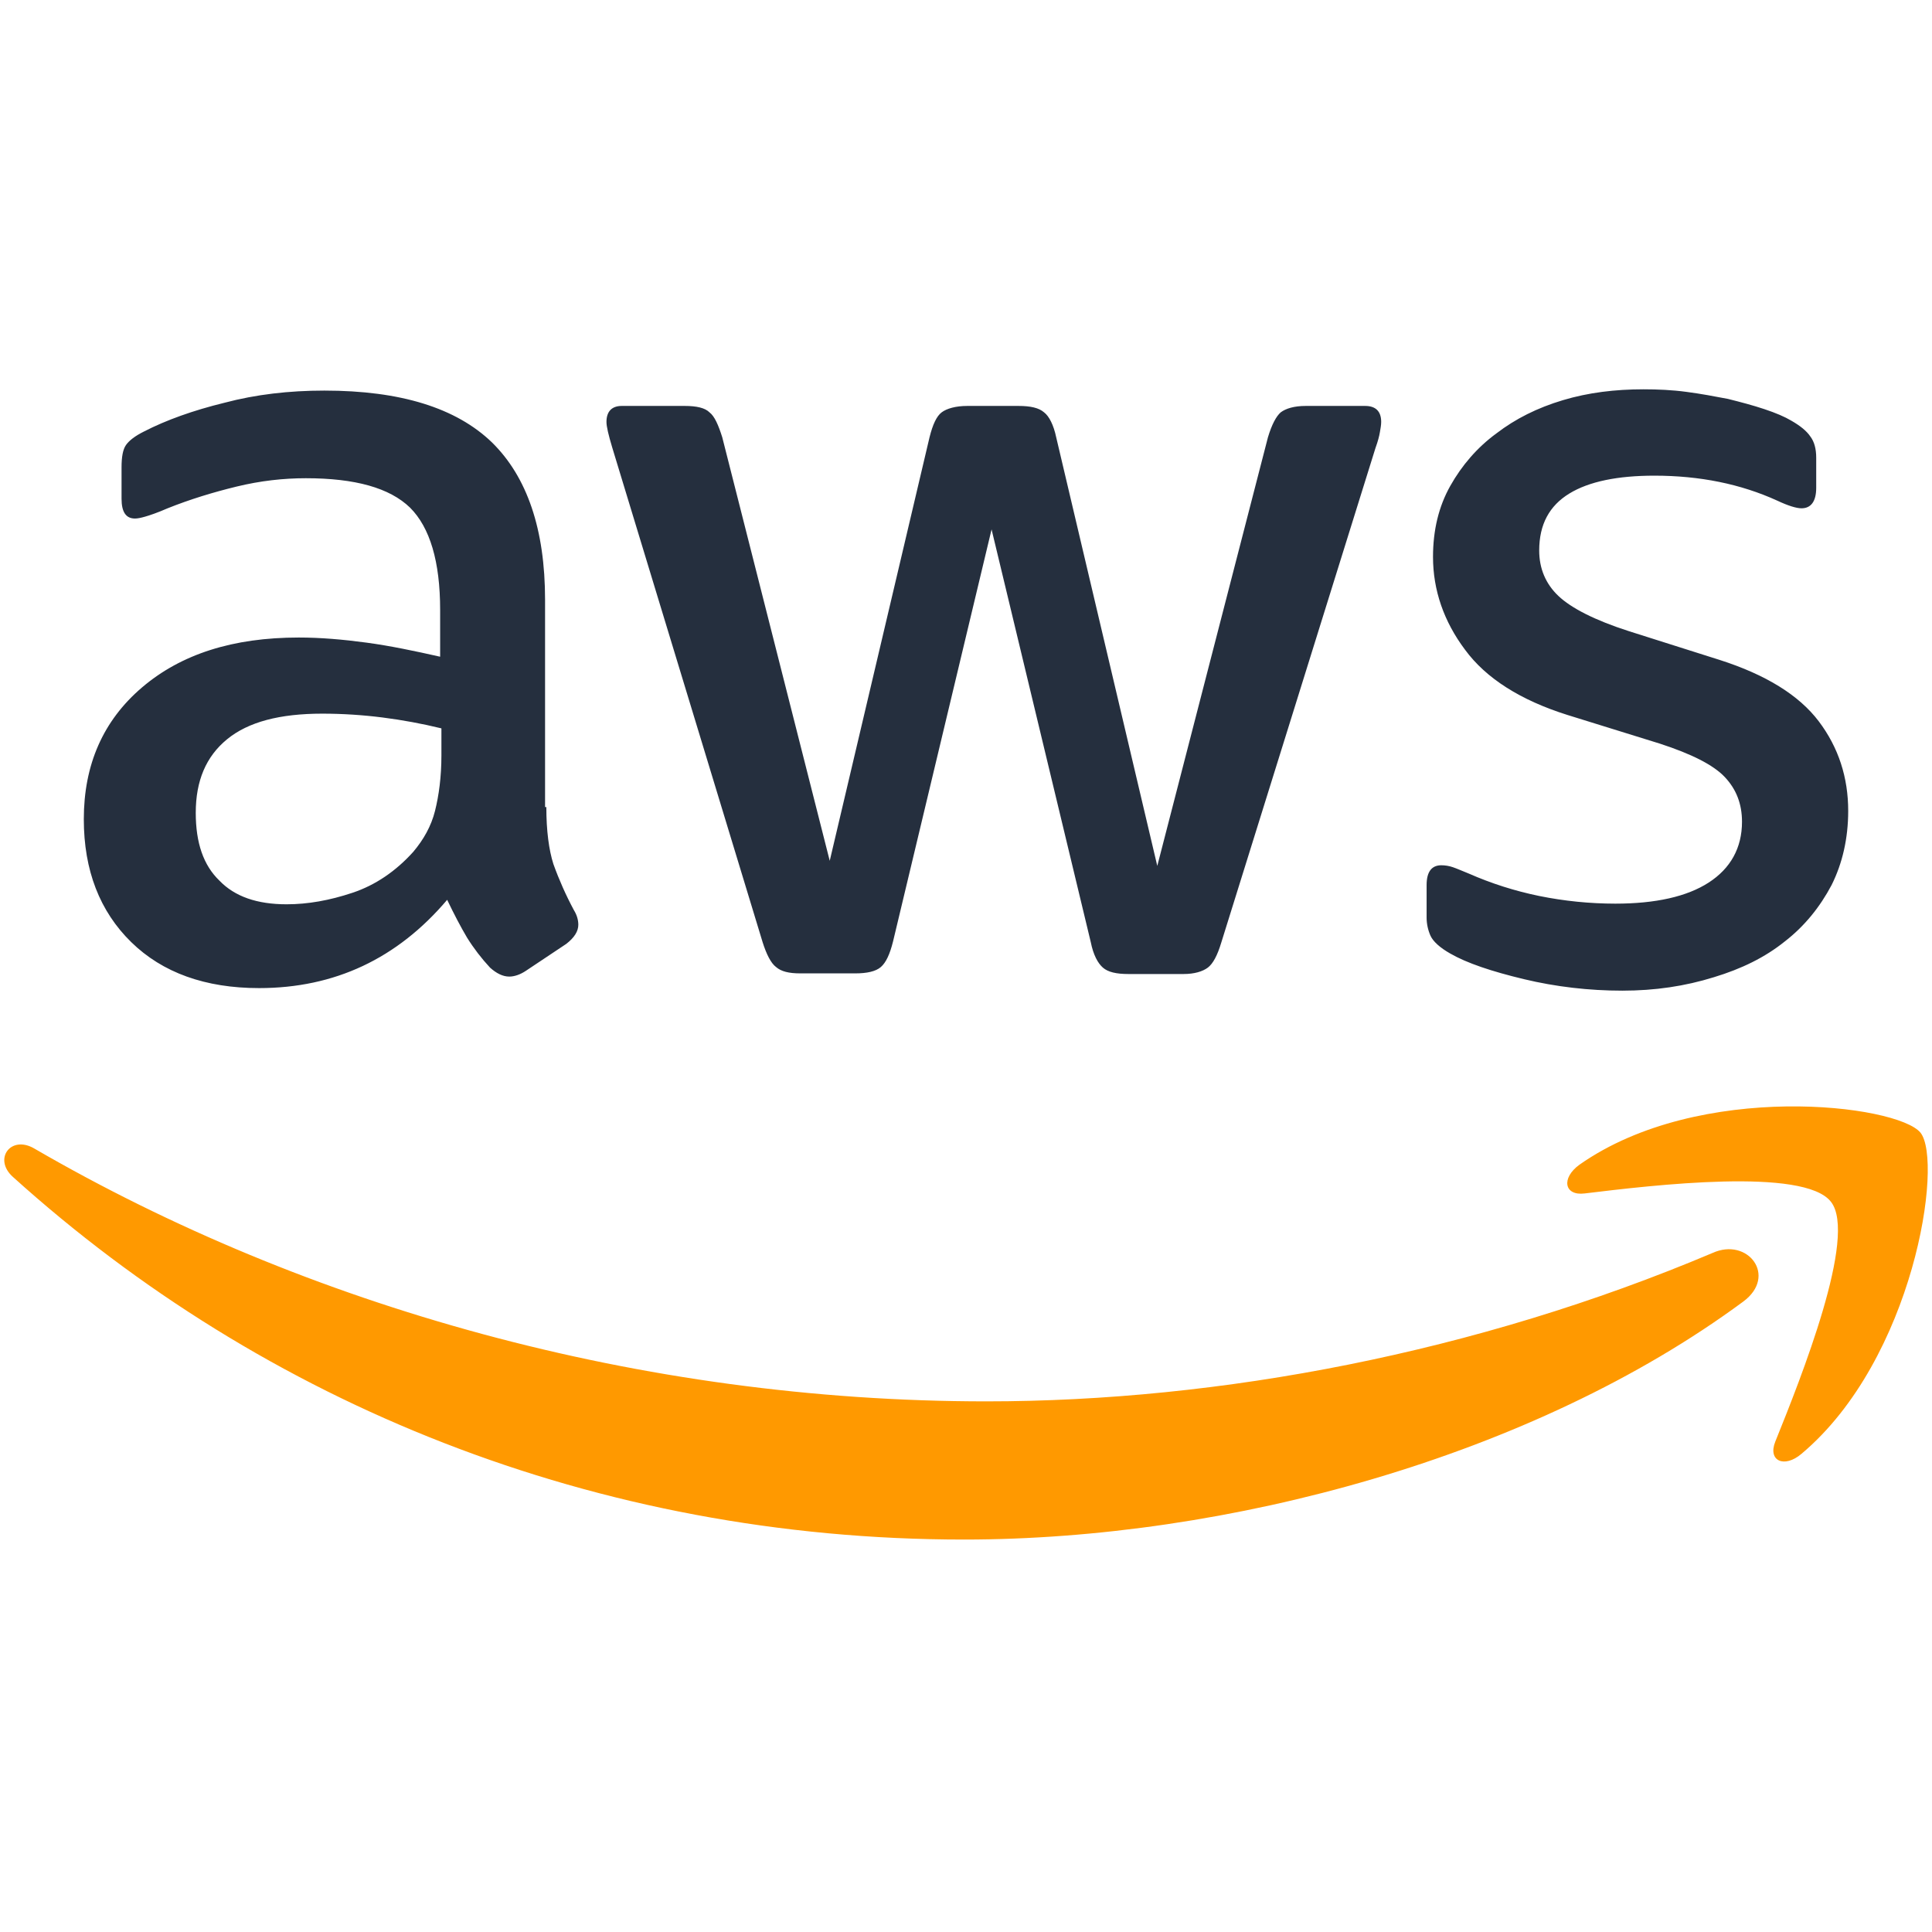
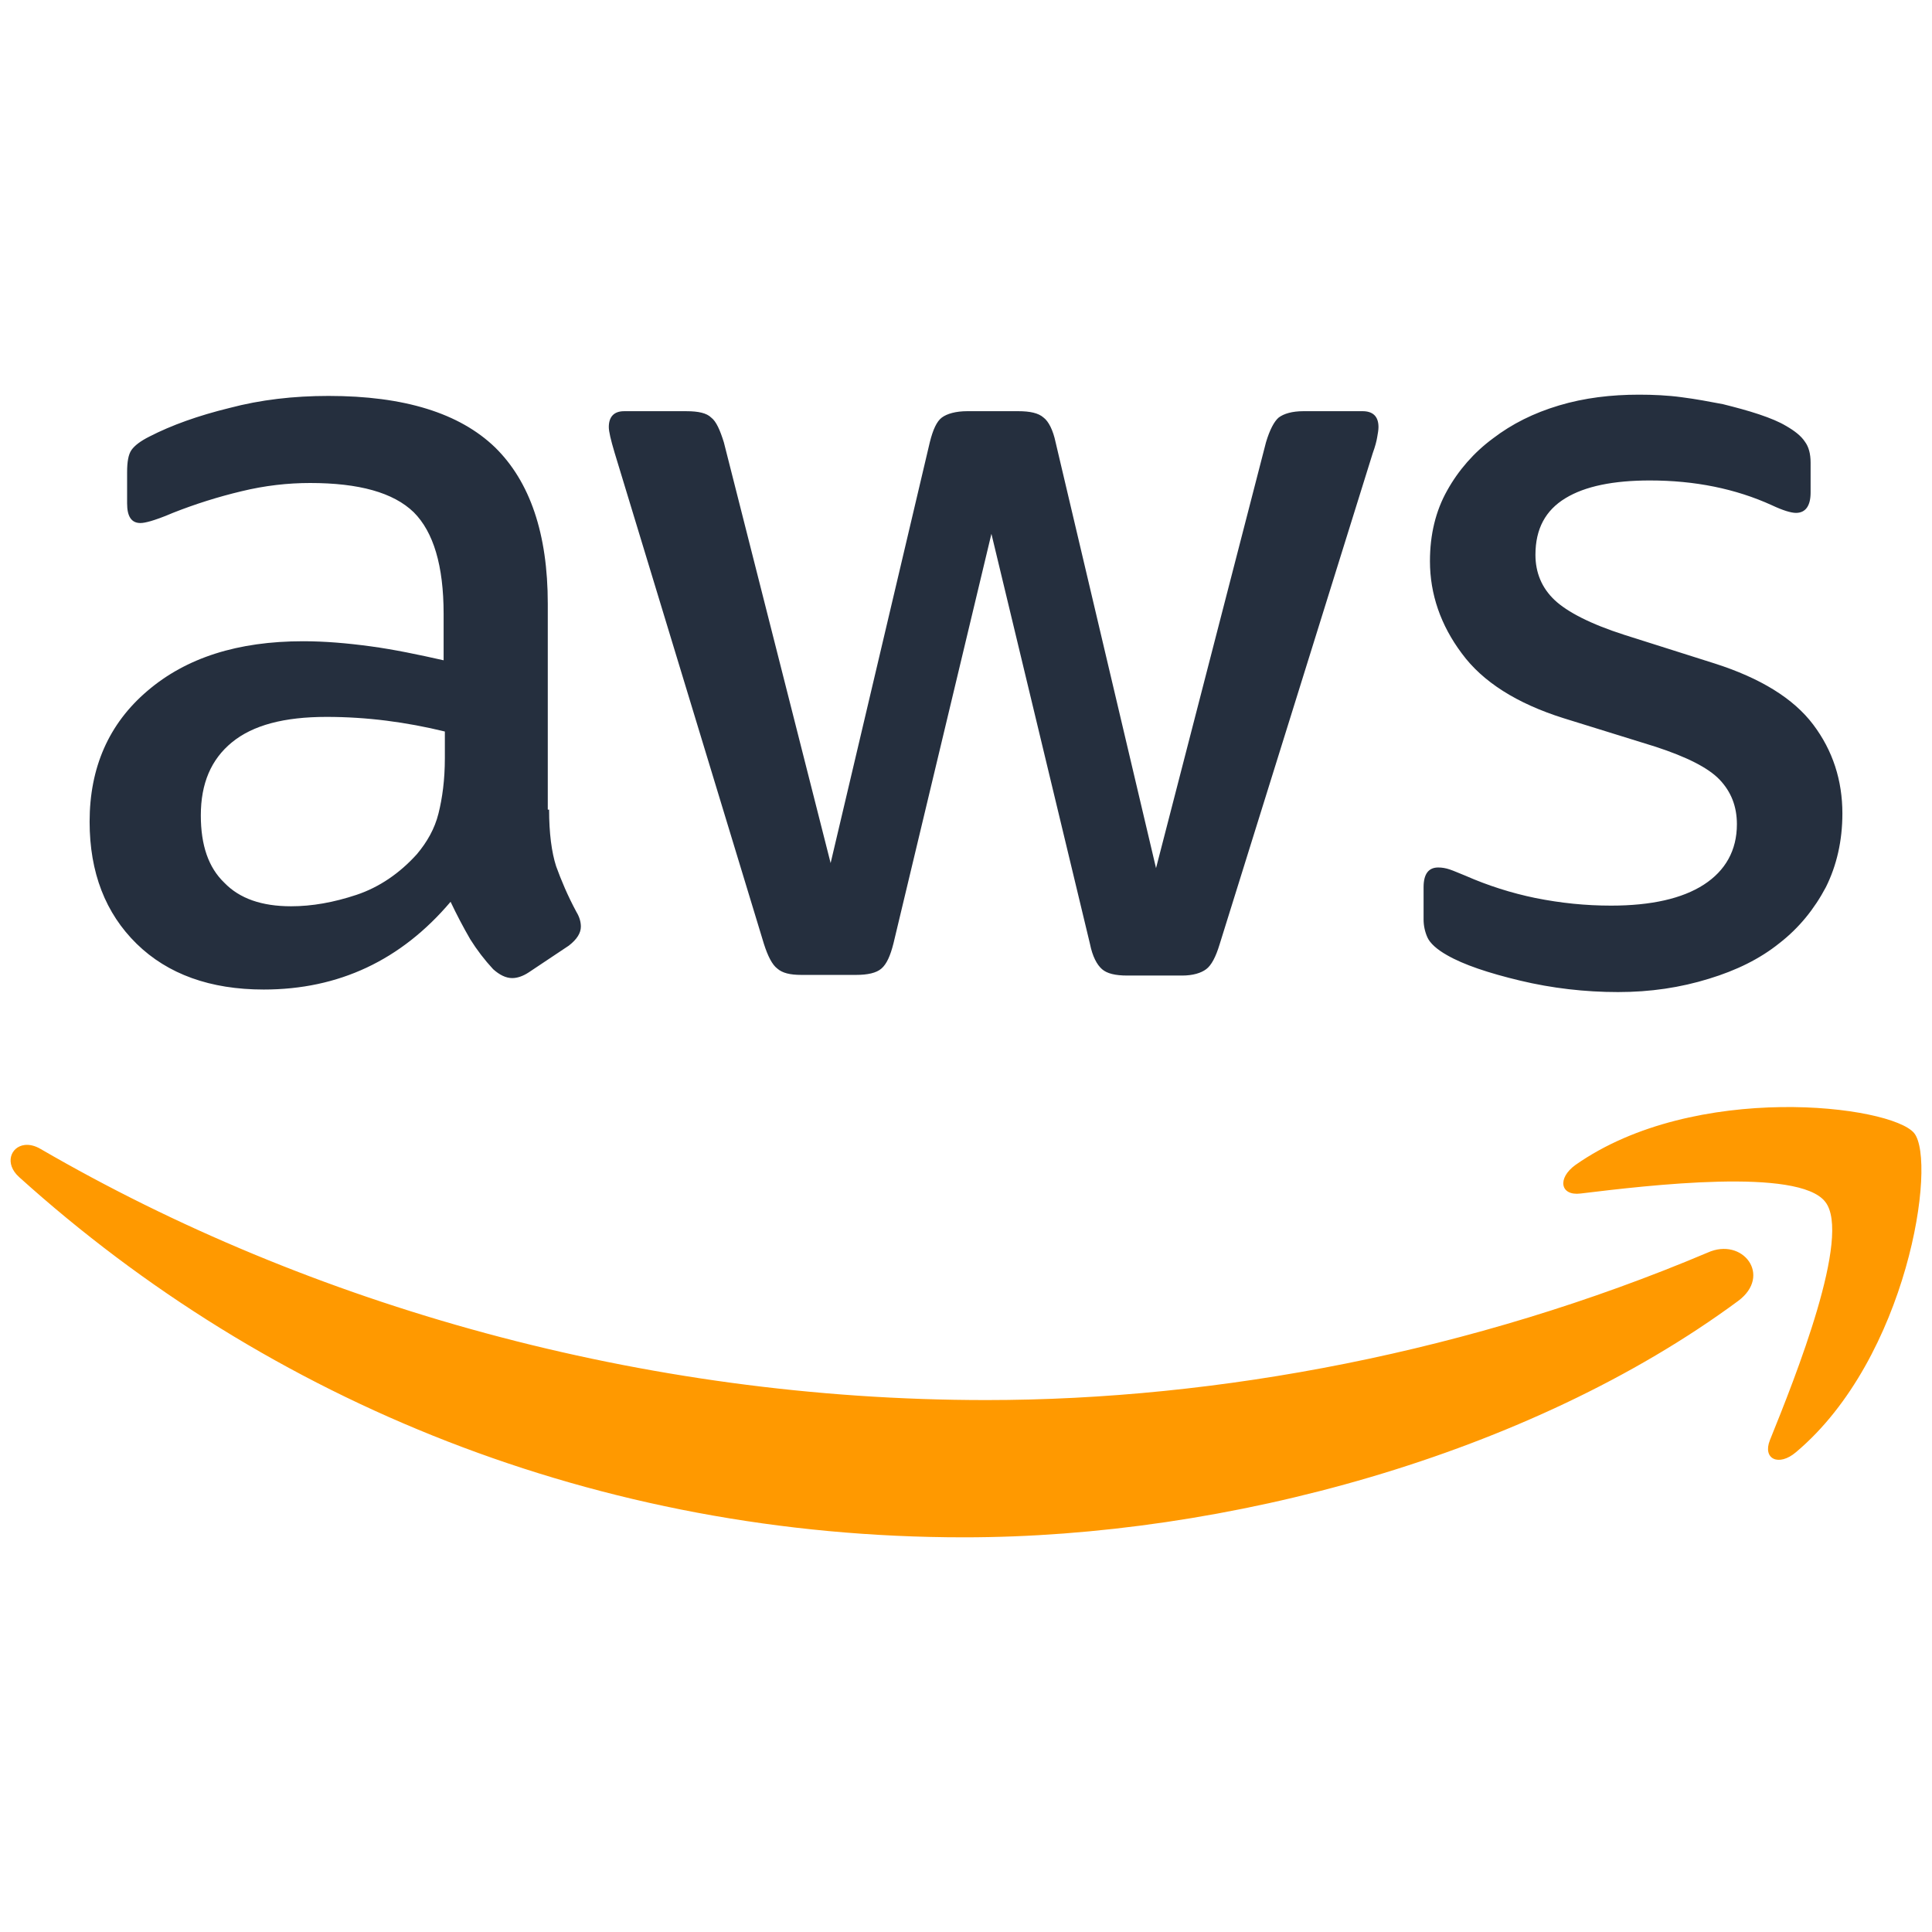
- <svg xmlns="http://www.w3.org/2000/svg" width="24" height="24" viewBox="0 0 256 153">
-   <path fill="#252F3E" d="M72.392 55.438c0 3.137.34 5.68.933 7.545a45.373 45.373 0 0 0 2.712 6.103c.424.678.593 1.356.593 1.95c0 .847-.508 1.695-1.61 2.543l-5.34 3.56c-.763.509-1.526.763-2.205.763c-.847 0-1.695-.424-2.543-1.187a26.224 26.224 0 0 1-3.051-3.984c-.848-1.44-1.696-3.052-2.628-5.001c-6.612 7.798-14.92 11.698-24.922 11.698c-7.12 0-12.8-2.035-16.954-6.103c-4.153-4.07-6.272-9.495-6.272-16.276c0-7.205 2.543-13.054 7.714-17.462c5.17-4.408 12.037-6.612 20.768-6.612c2.882 0 5.849.254 8.985.678c3.137.424 6.358 1.102 9.749 1.865V29.33c0-6.443-1.357-10.935-3.985-13.563c-2.712-2.628-7.29-3.9-13.817-3.9c-2.967 0-6.018.34-9.155 1.103c-3.136.762-6.188 1.695-9.155 2.882c-1.356.593-2.373.932-2.967 1.102c-.593.17-1.017.254-1.356.254c-1.187 0-1.78-.848-1.78-2.628v-4.154c0-1.356.17-2.373.593-2.966c.424-.594 1.187-1.187 2.374-1.78c2.967-1.526 6.527-2.798 10.68-3.815C33.908.763 38.316.255 42.978.255c10.088 0 17.463 2.288 22.21 6.866c4.662 4.577 7.036 11.528 7.036 20.853v27.464h.17ZM37.976 68.323c2.798 0 5.68-.508 8.731-1.526c3.052-1.017 5.765-2.882 8.053-5.425c1.357-1.61 2.374-3.39 2.882-5.425c.509-2.034.848-4.493.848-7.375v-3.56a70.791 70.791 0 0 0-7.799-1.441a63.874 63.874 0 0 0-7.968-.509c-5.68 0-9.833 1.102-12.63 3.391c-2.798 2.289-4.154 5.51-4.154 9.748c0 3.984 1.017 6.951 3.136 8.986c2.035 2.119 5.002 3.136 8.901 3.136Zm68.069 9.155c-1.526 0-2.543-.254-3.221-.848c-.678-.508-1.272-1.695-1.78-3.305L81.124 7.799c-.51-1.696-.764-2.798-.764-3.391c0-1.356.678-2.12 2.035-2.12h8.307c1.61 0 2.713.255 3.306.848c.678.509 1.187 1.696 1.695 3.306l14.241 56.117l13.224-56.117c.424-1.695.933-2.797 1.61-3.306c.679-.508 1.866-.847 3.392-.847h6.781c1.61 0 2.713.254 3.39.847c.679.509 1.272 1.696 1.611 3.306l13.394 56.795L168.01 6.442c.508-1.695 1.102-2.797 1.695-3.306c.678-.508 1.78-.847 3.306-.847h7.883c1.357 0 2.12.678 2.12 2.119c0 .424-.085.848-.17 1.356c-.085.509-.254 1.187-.593 2.12l-20.43 65.525c-.508 1.696-1.101 2.798-1.78 3.306c-.678.509-1.78.848-3.22.848h-7.29c-1.611 0-2.713-.254-3.392-.848c-.678-.593-1.271-1.695-1.61-3.39l-13.14-54.676l-13.054 54.59c-.423 1.696-.932 2.798-1.61 3.391c-.678.594-1.865.848-3.39.848h-7.291Zm108.927 2.289c-4.408 0-8.816-.509-13.054-1.526c-4.239-1.017-7.544-2.12-9.748-3.39c-1.357-.764-2.29-1.611-2.628-2.374a5.983 5.983 0 0 1-.509-2.374V65.78c0-1.78.678-2.628 1.95-2.628a4.8 4.8 0 0 1 1.526.255c.508.17 1.271.508 2.119.847a46.108 46.108 0 0 0 9.324 2.967a50.907 50.907 0 0 0 10.088 1.017c5.34 0 9.494-.932 12.376-2.797c2.882-1.865 4.408-4.577 4.408-8.053c0-2.373-.763-4.323-2.289-5.934c-1.526-1.61-4.408-3.051-8.561-4.408l-12.292-3.814c-6.188-1.95-10.765-4.832-13.563-8.647c-2.797-3.73-4.238-7.883-4.238-12.291c0-3.56.763-6.697 2.289-9.41c1.525-2.712 3.56-5.085 6.103-6.95c2.543-1.95 5.425-3.391 8.816-4.408c3.39-1.017 6.95-1.441 10.68-1.441c1.865 0 3.815.085 5.68.339c1.95.254 3.73.593 5.51.932c1.695.424 3.306.848 4.832 1.357c1.526.508 2.712 1.017 3.56 1.525c1.187.679 2.034 1.357 2.543 2.12c.509.678.763 1.61.763 2.797v3.984c0 1.78-.678 2.713-1.95 2.713c-.678 0-1.78-.34-3.22-1.018c-4.833-2.204-10.258-3.306-16.276-3.306c-4.832 0-8.647.763-11.275 2.374c-2.627 1.61-3.984 4.069-3.984 7.544c0 2.374.848 4.408 2.543 6.019c1.696 1.61 4.832 3.221 9.325 4.662l12.037 3.815c6.103 1.95 10.511 4.662 13.139 8.137c2.628 3.476 3.9 7.46 3.9 11.868c0 3.645-.764 6.951-2.205 9.833c-1.525 2.882-3.56 5.425-6.188 7.46c-2.628 2.119-5.764 3.645-9.409 4.747c-3.815 1.187-7.799 1.78-12.122 1.78Z" />
-   <path fill="#F90" d="M230.993 120.964c-27.888 20.599-68.408 31.534-103.247 31.534c-48.827 0-92.821-18.056-126.05-48.064c-2.628-2.373-.255-5.594 2.881-3.73c35.942 20.854 80.276 33.484 126.136 33.484c30.94 0 64.932-6.442 96.212-19.666c4.662-2.12 8.646 3.052 4.068 6.442Zm11.614-13.224c-3.56-4.577-23.566-2.204-32.636-1.102c-2.713.34-3.137-2.034-.678-3.814c15.936-11.19 42.13-7.968 45.181-4.239c3.052 3.815-.848 30.008-15.767 42.554c-2.288 1.95-4.492.933-3.475-1.61c3.39-8.393 10.935-27.296 7.375-31.789Z" />
+ <svg xmlns="http://www.w3.org/2000/svg" width="1em" height="1em" viewBox="0 0 128 128">
+   <path fill="#252f3e" d="M36.379 53.64c0 1.56.168 2.825.465 3.75c.336.926.758 1.938 1.347 3.032c.207.336.293.672.293.969c0 .418-.254.84-.8 1.261l-2.653 1.77c-.379.25-.758.379-1.093.379c-.422 0-.844-.211-1.266-.59a13.28 13.28 0 0 1-1.516-1.98a34.153 34.153 0 0 1-1.304-2.485c-3.282 3.875-7.41 5.813-12.38 5.813c-3.535 0-6.355-1.012-8.421-3.032c-2.063-2.023-3.114-4.718-3.114-8.086c0-3.578 1.262-6.484 3.833-8.671c2.566-2.192 5.976-3.286 10.316-3.286c1.43 0 2.902.125 4.46.336c1.56.211 3.161.547 4.845.926v-3.074c0-3.2-.676-5.43-1.98-6.734C26.061 32.633 23.788 32 20.546 32c-1.473 0-2.988.168-4.547.547a33.416 33.416 0 0 0-4.547 1.433c-.676.293-1.18.461-1.473.547c-.296.082-.507.125-.675.125c-.59 0-.883-.422-.883-1.304v-2.063c0-.676.082-1.18.293-1.476c.21-.293.59-.586 1.18-.883c1.472-.758 3.242-1.39 5.304-1.895c2.063-.547 4.254-.8 6.57-.8c5.008 0 8.672 1.136 11.032 3.41c2.316 2.273 3.492 5.726 3.492 10.359v13.64Zm-17.094 6.403c1.387 0 2.82-.254 4.336-.758c1.516-.508 2.863-1.433 4-2.695c.672-.8 1.18-1.684 1.43-2.695c.254-1.012.422-2.23.422-3.665v-1.765a34.401 34.401 0 0 0-3.871-.719a31.816 31.816 0 0 0-3.961-.25c-2.82 0-4.883.547-6.274 1.684c-1.387 1.136-2.062 2.734-2.062 4.84c0 1.98.504 3.453 1.558 4.464c1.012 1.051 2.485 1.559 4.422 1.559Zm33.809 4.547c-.758 0-1.262-.125-1.598-.422c-.34-.254-.633-.84-.887-1.64L40.715 29.98c-.25-.843-.38-1.39-.38-1.687c0-.672.337-1.05 1.013-1.05h4.125c.8 0 1.347.124 1.644.421c.336.25.59.84.84 1.64l7.074 27.876l6.57-27.875c.208-.84.462-1.39.797-1.64c.34-.255.93-.423 1.688-.423h3.367c.8 0 1.348.125 1.684.422c.336.25.633.84.8 1.64l6.653 28.212l7.285-28.211c.25-.84.547-1.39.84-1.64c.336-.255.887-.423 1.644-.423h3.914c.676 0 1.055.336 1.055 1.051c0 .21-.043.422-.086.676c-.043.254-.125.59-.293 1.05L80.801 62.57c-.254.84-.547 1.387-.887 1.64c-.336.255-.883.423-1.598.423h-3.62c-.801 0-1.348-.13-1.684-.422c-.34-.297-.633-.844-.801-1.684l-6.527-27.16l-6.485 27.117c-.21.844-.46 1.391-.8 1.684c-.337.297-.926.422-1.684.422Zm54.105 1.137c-2.187 0-4.379-.254-6.484-.758c-2.106-.504-3.746-1.055-4.84-1.684c-.676-.379-1.137-.8-1.305-1.18a2.919 2.919 0 0 1-.254-1.18v-2.148c0-.882.336-1.304.97-1.304c.25 0 .503.043.757.129c.25.082.629.25 1.05.418a23.102 23.102 0 0 0 4.634 1.476c1.683.336 3.324.504 5.011.504c2.653 0 4.715-.465 6.145-1.39c1.433-.926 2.191-2.274 2.191-4c0-1.18-.379-2.145-1.136-2.946c-.758-.8-2.192-1.516-4.254-2.191l-6.106-1.895c-3.074-.969-5.348-2.398-6.734-4.293c-1.39-1.855-2.106-3.918-2.106-6.105c0-1.77.38-3.328 1.137-4.676a10.829 10.829 0 0 1 3.031-3.453c1.262-.965 2.696-1.684 4.38-2.188c1.683-.504 3.452-.715 5.304-.715c.926 0 1.894.043 2.82.168c.969.125 1.852.293 2.738.461c.84.211 1.641.422 2.399.676c.758.254 1.348.504 1.77.758c.59.336 1.011.672 1.261 1.05c.254.34.379.802.379 1.391v1.98c0 .884-.336 1.348-.969 1.348c-.336 0-.883-.171-1.597-.507c-2.403-1.094-5.098-1.641-8.086-1.641c-2.399 0-4.293.379-5.598 1.18c-1.309.797-1.98 2.02-1.98 3.746c0 1.18.421 2.191 1.261 2.988c.844.8 2.403 1.602 4.633 2.316l5.98 1.895c3.032.969 5.22 2.316 6.524 4.043c1.305 1.727 1.938 3.707 1.938 5.895c0 1.812-.38 3.453-1.094 4.882c-.758 1.434-1.77 2.696-3.074 3.707c-1.305 1.051-2.864 1.809-4.672 2.36c-1.895.586-3.875.883-6.024.883Zm0 0" />
+   <path fill="#f90" d="M118 73.348c-4.432.063-9.664 1.052-13.621 3.832c-1.223.883-1.012 2.062.336 1.894c4.508-.547 14.44-1.726 16.21.547c1.77 2.23-1.976 11.62-3.663 15.79c-.504 1.26.59 1.769 1.726.8c7.41-6.231 9.348-19.242 7.832-21.137c-.757-.925-4.388-1.79-8.82-1.726zM1.63 75.859c-.927.116-1.347 1.236-.368 2.121c16.508 14.902 38.359 23.872 62.613 23.872c17.305 0 37.43-5.43 51.281-15.66c2.273-1.688.297-4.254-2.02-3.204c-15.534 6.57-32.421 9.77-47.788 9.77c-22.778 0-44.8-6.273-62.653-16.633c-.39-.231-.755-.304-1.064-.266z" />
</svg>
